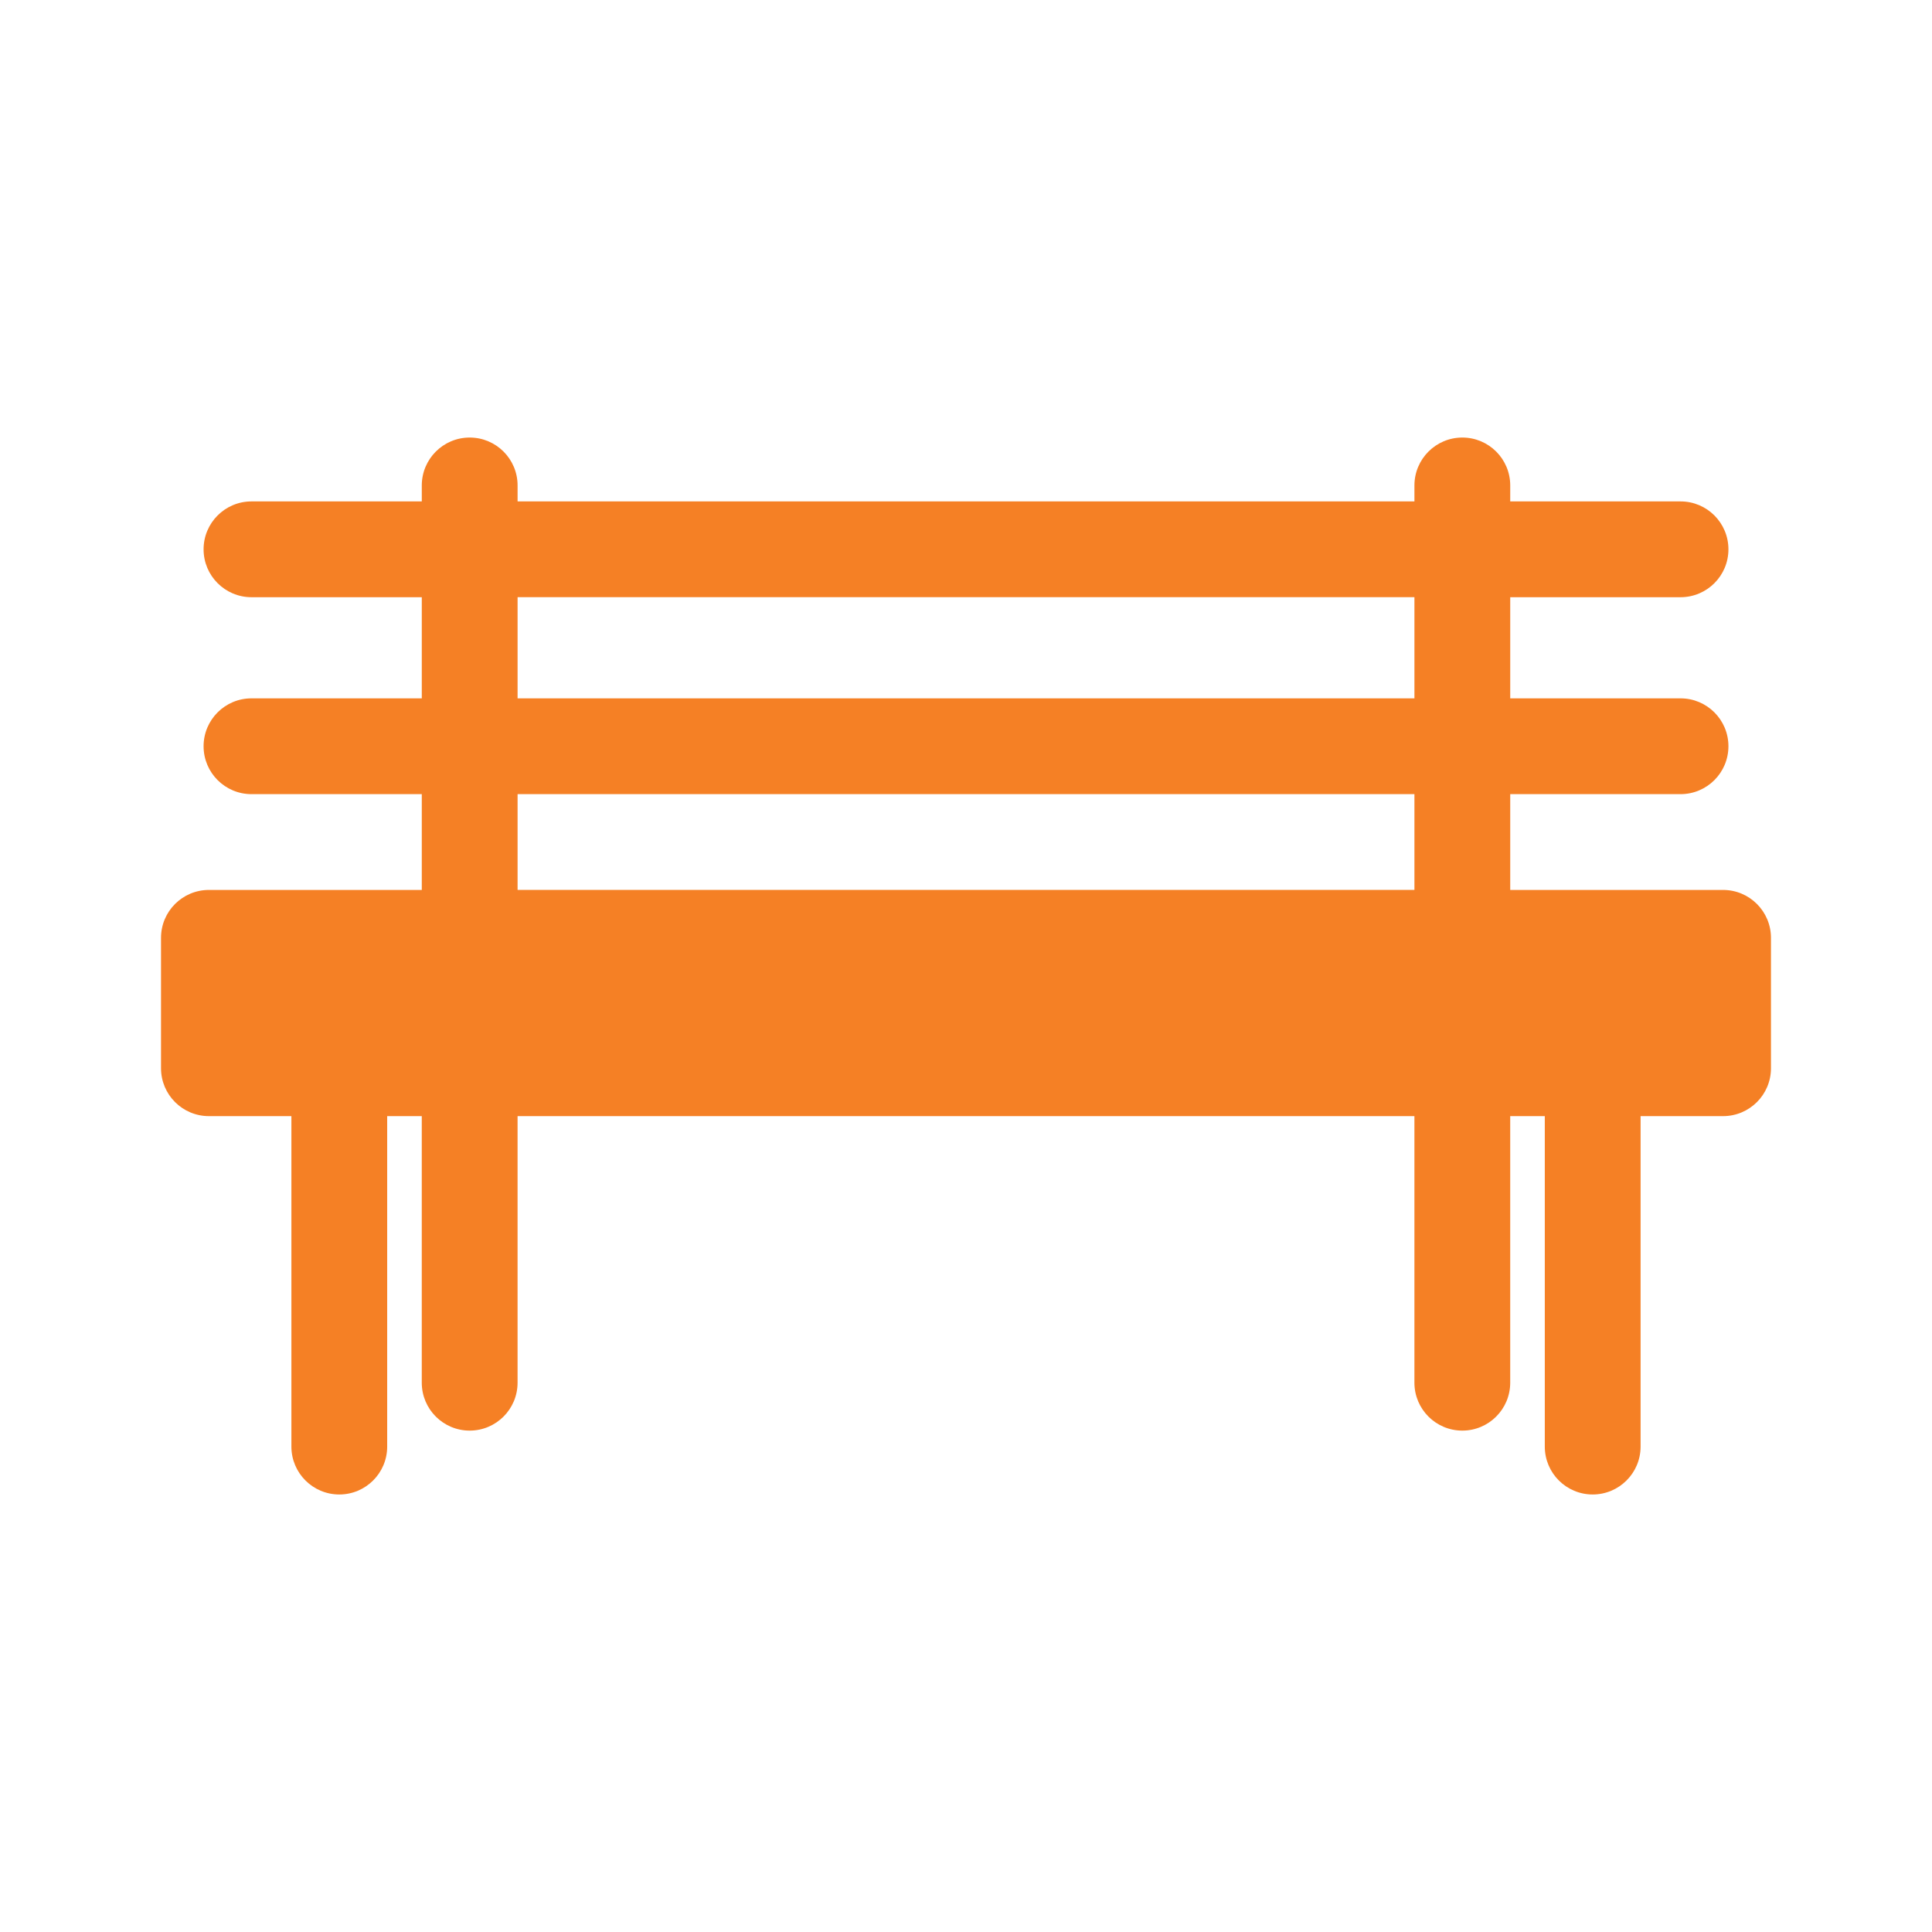
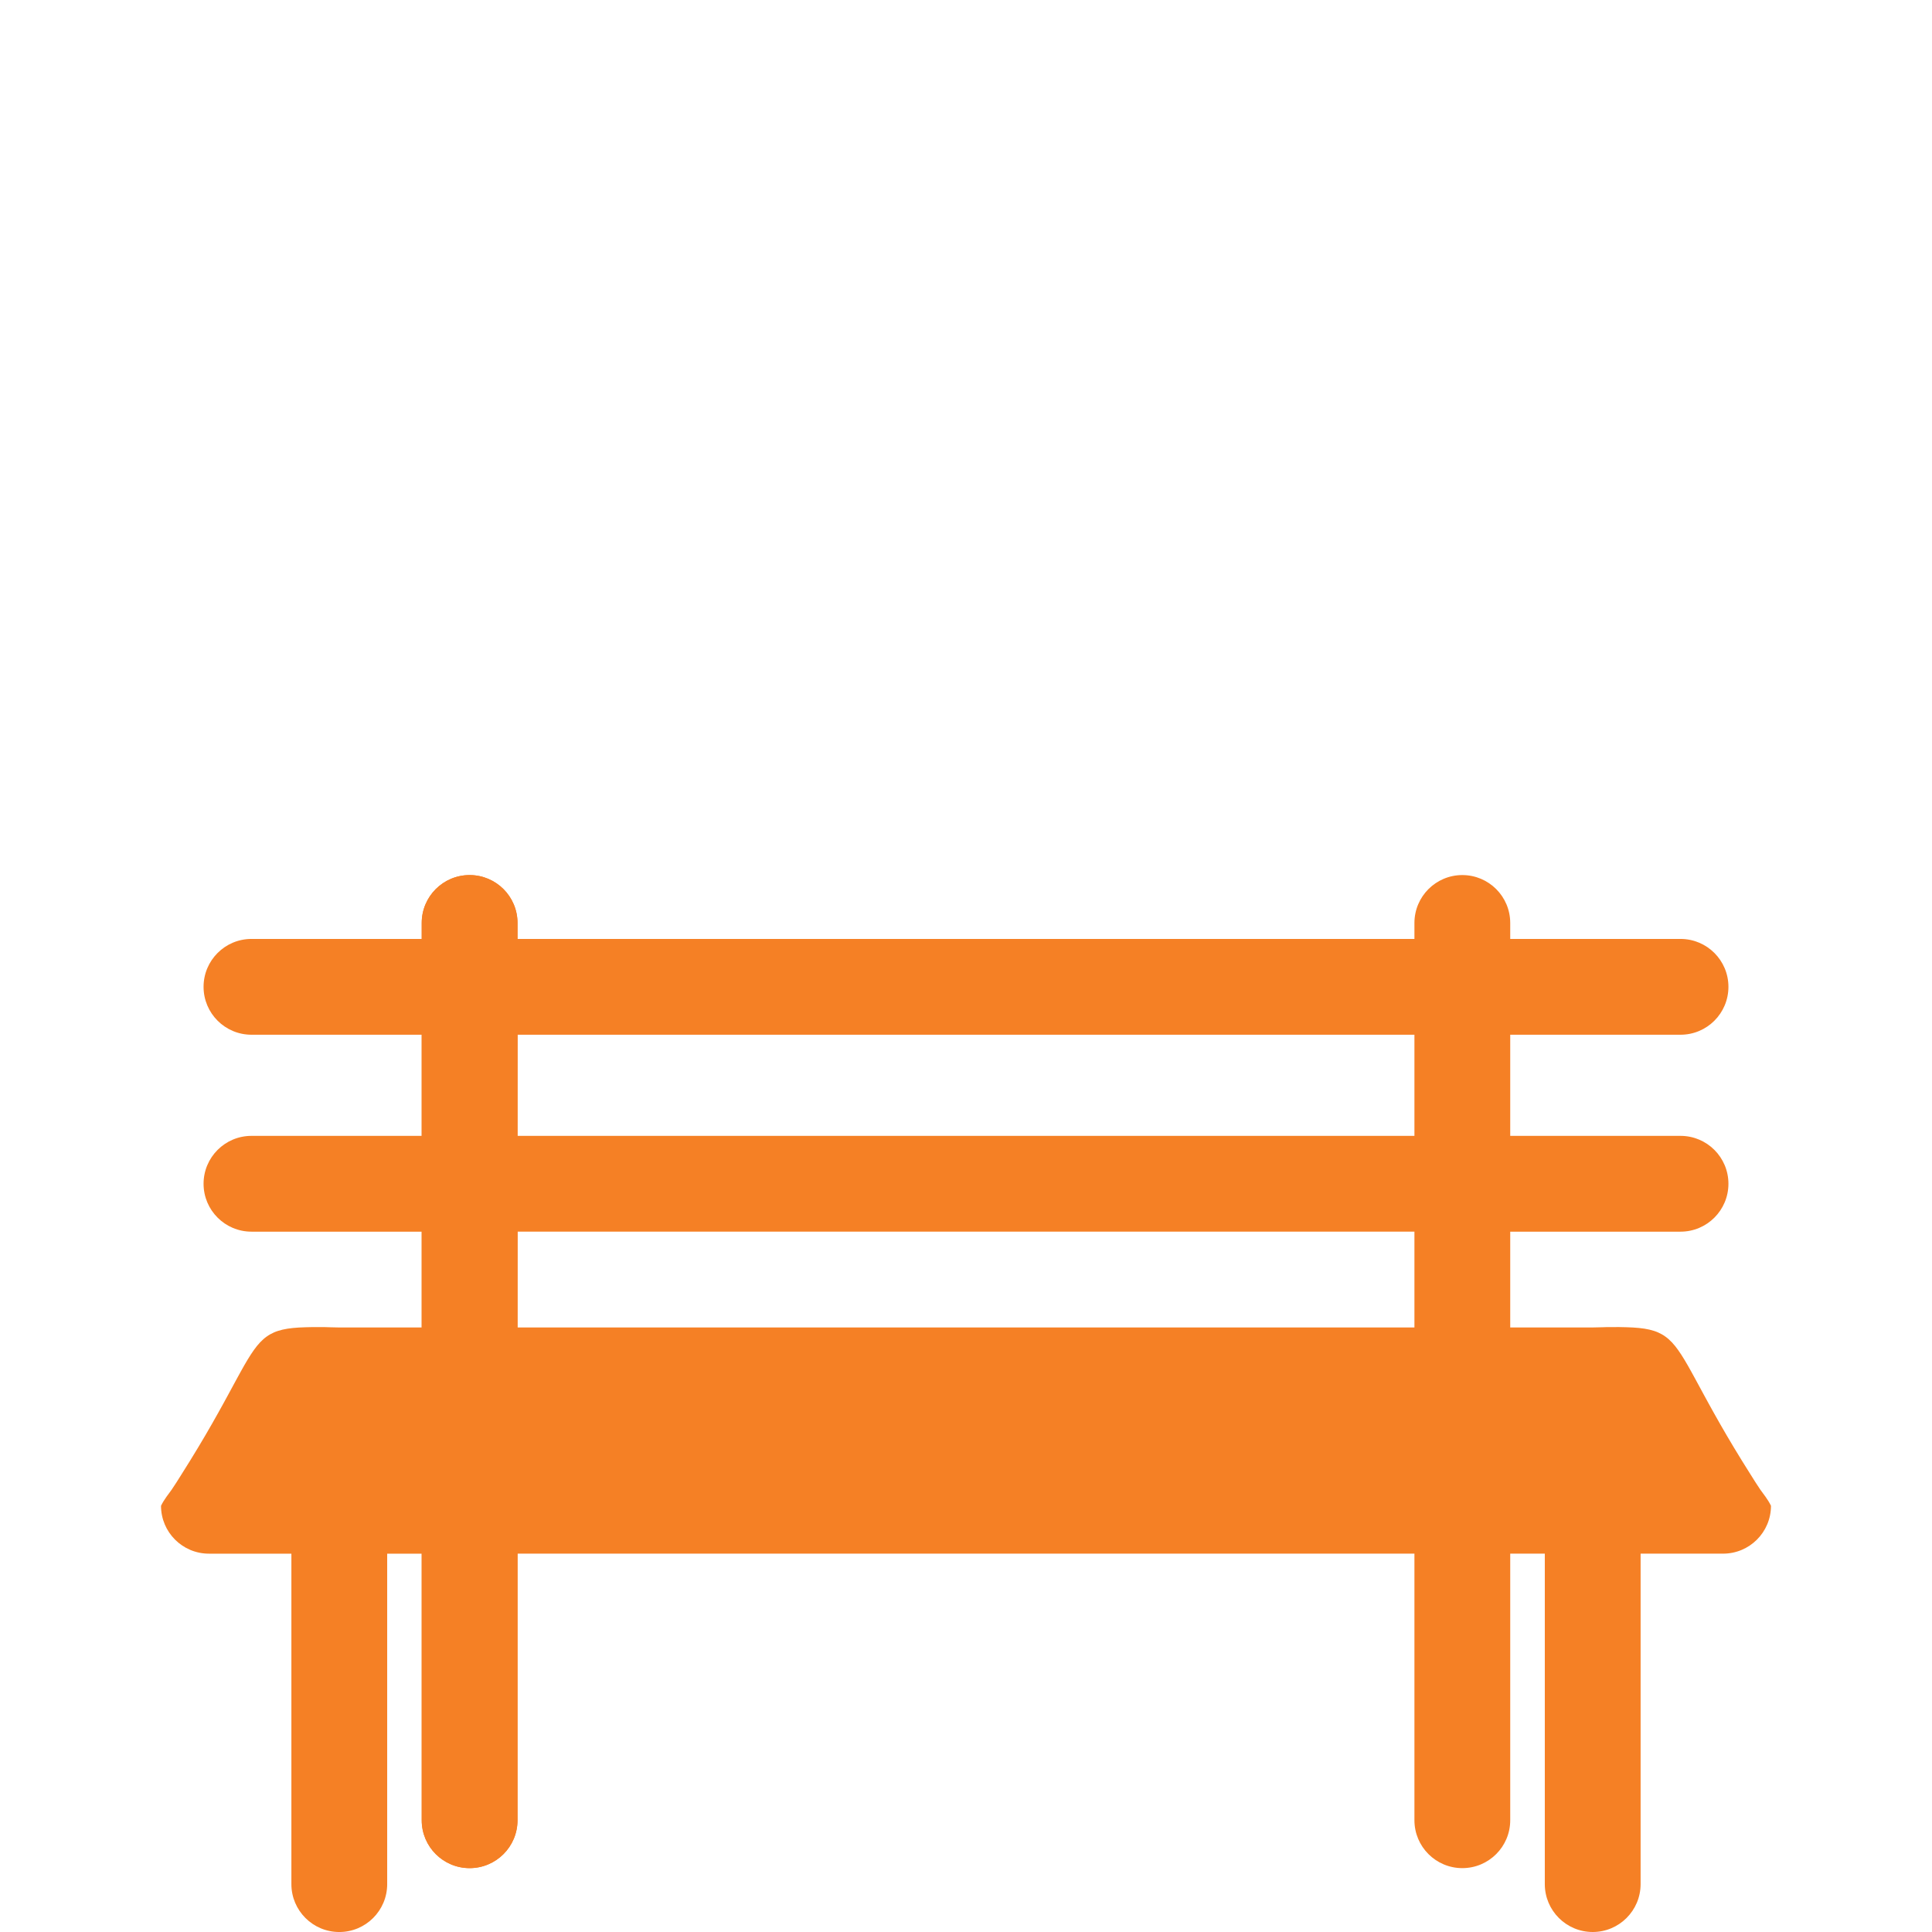
<svg xmlns="http://www.w3.org/2000/svg" width="120" height="120" viewBox="0 0 120 120" id="svg2" version="1.1">
  <defs id="defs4" />
  <g id="layer1" transform="translate(0,-932.3622)">
-     <path id="path4323-3" d="m 107.025,987.638 -8.099,0 -5.123,0 0,-5.95 10.578,0 c 1.642,0 2.975,-1.331 2.975,-2.975 0,-1.644 -1.333,-2.975 -2.975,-2.975 l -10.578,0 0,-6.282 10.578,0 c 1.642,0 2.975,-1.331 2.975,-2.975 0,-1.644 -1.333,-2.975 -2.975,-2.975 l -10.578,0 0,-0.992 c 0,-1.644 -1.333,-2.975 -2.975,-2.975 -1.642,0 -2.975,1.331 -2.975,2.975 l 0,0.992 -55.705,0 0,-0.992 c 0,-1.644 -1.333,-2.975 -2.975,-2.975 -1.642,0 -2.975,1.331 -2.975,2.975 l 0,0.992 -10.578,0 c -1.642,0 -2.975,1.331 -2.975,2.975 0,1.644 1.333,2.975 2.975,2.975 l 10.578,0 0,6.282 -10.578,0 c -1.642,0 -2.975,1.331 -2.975,2.975 0,1.644 1.333,2.975 2.975,2.975 l 10.578,0 0,5.95 -5.123,0 -8.099,0 c -1.642,0 -2.975,1.331 -2.975,2.975 l 0,8.099 c 0,1.644 1.333,2.975 2.975,2.975 l 5.123,0 0,20.525 c 0,1.644 1.333,2.975 2.975,2.975 1.642,0 2.975,-1.331 2.975,-2.975 l 0,-20.525 2.148,0 0,16.558 c 0,1.644 1.333,2.975 2.975,2.975 1.642,0 2.975,-1.331 2.975,-2.975 l 0,-16.558 55.705,0 0,16.558 c 0,1.644 1.333,2.975 2.975,2.975 1.642,0 2.975,-1.331 2.975,-2.975 l 0,-16.558 2.148,0 0,20.525 c 0,1.644 1.333,2.975 2.975,2.975 1.642,0 2.975,-1.331 2.975,-2.975 l 0,-20.525 5.123,0 c 1.642,0 2.975,-1.331 2.975,-2.975 l 0,-8.099 c 0,-1.642 -1.333,-2.975 -2.975,-2.975 z m -74.877,-18.183 55.705,0 0,6.282 -55.705,0 0,-6.282 z m 0,12.232 55.705,0 0,5.95 -55.705,0 0,-5.95 z" style="fill:#f58025" />
+     <g id="g4255" transform="translate(-1.745137,29.42508)">
+       <path style="fill:#f58025" d="m 100.671,985.388 -5.123,0 0,-5.95 10.578,0 c 1.642,0 2.975,-1.331 2.975,-2.975 0,-1.644 -1.333,-2.975 -2.975,-2.975 l -10.578,0 0,-6.282 10.578,0 c 1.642,0 2.975,-1.331 2.975,-2.975 0,-1.644 -1.333,-2.975 -2.975,-2.975 l -10.578,0 0,-0.992 c 0,-1.644 -1.333,-2.975 -2.975,-2.975 -1.642,0 -2.975,1.331 -2.975,2.975 l 0,0.992 -3.482,0 -3.482,0 -3.482,0 -3.482,0 -3.482,0 -3.482,0 -3.482,0 -3.482,0 -3.482,0 -3.482,0 -3.482,0 -3.482,0 -3.482,0 -3.482,0 -3.482,0 -3.482,0 0,-0.992 c 0,-1.644 -1.333,-2.975 -2.975,-2.975 -1.642,0 -2.975,1.331 -2.975,2.975 l 0,0.992 0,5.95 0,6.282 0,5.95 0,5.95 0,14.049 0,16.558 c 0,1.644 1.333,2.975 2.975,2.975 1.642,0 2.975,-1.331 2.975,-2.975 l 0,-16.558 1.741,0 1.741,0 1.741,0 1.741,0 1.741,0 1.741,0 1.741,0 1.741,0 1.741,0 1.741,0 1.741,0 1.741,0 1.741,0 1.741,0 1.741,0 1.741,0 1.741,0 1.741,0 1.741,0 1.741,0 1.741,0 1.741,0 1.741,0 1.741,0 1.741,0 1.741,0 1.741,0 1.741,0 1.741,0 1.741,0 1.741,0 1.741,0 0,16.558 c 0,1.644 1.333,2.975 2.975,2.975 1.642,0 2.975,-1.331 2.975,-2.975 l 0,-16.558 2.148,0 0,20.525 c 0,1.644 1.333,2.975 2.975,2.975 1.642,0 2.975,-1.331 2.975,-2.975 l 0,-20.525 5.123,0 c 1.642,0 2.975,-1.331 2.975,-2.975 -0.205,-0.418 -0.48,-0.739 -0.655,-0.99 -0.218,-0.314 -0.408,-0.629 -0.599,-0.93 -0.191,-0.3 -0.372,-0.591 -0.546,-0.872 -0.174,-0.281 -0.339,-0.553 -0.497,-0.815 -0.158,-0.263 -0.309,-0.516 -0.452,-0.761 -0.144,-0.245 -0.28,-0.481 -0.41,-0.709 -0.13,-0.228 -0.254,-0.447 -0.372,-0.658 -0.118,-0.211 -0.231,-0.414 -0.338,-0.609 -0.107,-0.195 -0.21,-0.382 -0.307,-0.562 -0.098,-0.18 -0.191,-0.352 -0.28,-0.517 -0.089,-0.165 -0.175,-0.323 -0.257,-0.473 -0.082,-0.151 -0.161,-0.295 -0.237,-0.432 -0.076,-0.137 -0.149,-0.268 -0.22,-0.392 -0.071,-0.124 -0.14,-0.242 -0.208,-0.354 -0.068,-0.112 -0.133,-0.218 -0.199,-0.318 -0.065,-0.1 -0.129,-0.195 -0.193,-0.284 -0.064,-0.089 -0.127,-0.173 -0.191,-0.252 -0.064,-0.079 -0.128,-0.152 -0.193,-0.221 -0.065,-0.069 -0.131,-0.133 -0.199,-0.193 -0.068,-0.06 -0.136,-0.115 -0.208,-0.166 -0.071,-0.051 -0.144,-0.098 -0.22,-0.141 -0.076,-0.043 -0.155,-0.082 -0.236,-0.118 -0.082,-0.036 -0.167,-0.068 -0.256,-0.096 -0.089,-0.029 -0.182,-0.054 -0.28,-0.077 -0.098,-0.023 -0.2,-0.042 -0.307,-0.059 -0.107,-0.017 -0.22,-0.031 -0.338,-0.043 -0.118,-0.012 -0.242,-0.022 -0.372,-0.029 -0.13,-0.01 -0.267,-0.013 -0.41,-0.017 -0.143,0 -0.294,-0.01 -0.452,-0.01 -0.158,-9e-4 -0.323,-3e-4 -0.497,10e-4 -0.174,0 -0.355,0 -0.546,0.01 -0.191,0 -0.39,0.01 -0.598,0.013 z m -66.778,-18.183 55.705,0 0,6.282 -1.741,0 -1.741,0 -1.741,0 -1.741,0 -1.741,0 -1.741,0 -1.741,0 -1.741,0 -1.741,0 -1.741,0 -1.741,0 -1.741,0 -1.741,0 -1.741,0 -1.741,0 -1.741,0 -1.741,0 -1.741,0 -1.741,0 -1.741,0 -1.741,0 -1.741,0 -1.741,0 -1.741,0 -1.741,0 -1.741,0 -1.741,0 -1.741,0 -1.741,0 -1.741,0 -1.741,0 -1.741,0 z m 0,12.232 55.705,0 0,5.95 -1.741,0 -1.741,0 -1.741,0 -1.741,0 -1.741,0 -1.741,0 -1.741,0 -1.741,0 -1.741,0 -1.741,0 -1.741,0 -1.741,0 -1.741,0 -1.741,0 -1.741,0 -1.741,0 -1.741,0 -1.741,0 -1.741,0 -1.741,0 -1.741,0 -1.741,0 -1.741,0 -1.741,0 -1.741,0 -1.741,0 -1.741,0 -1.741,0 -1.741,0 -1.741,0 -1.741,0 -1.741,0 z" id="path4323-0-6-6" />
+       <path style="fill:#f58025;fill-opacity:1" d="m 22.819,985.388 5.123,0 0,-5.95 -10.578,0 c -1.642,0 -2.975,-1.331 -2.975,-2.975 0,-1.644 1.333,-2.975 2.975,-2.975 l 10.578,0 0,-6.282 -10.578,0 c -1.642,0 -2.975,-1.331 -2.975,-2.975 0,-1.644 1.333,-2.975 2.975,-2.975 l 10.578,0 0,-0.992 c 0,-1.644 1.333,-2.975 2.975,-2.975 1.642,0 2.975,1.331 2.975,2.975 l 0,55.732 c 0,1.644 -1.333,2.975 -2.975,2.975 -1.642,0 -2.975,-1.331 -2.975,-2.975 l 0,-16.558 -2.148,0 0,20.525 c 0,1.644 -1.333,2.975 -2.975,2.975 -1.642,0 -2.975,-1.331 -2.975,-2.975 l 0,-20.525 -5.123,0 c -1.642,0 -2.975,-1.331 -2.975,-2.975 0.205,-0.418 0.48,-0.739 0.655,-0.99 0.218,-0.314 0.408,-0.629 0.599,-0.93 0.191,-0.3 0.372,-0.591 0.546,-0.872 0.174,-0.281 0.339,-0.553 0.497,-0.815 0.158,-0.263 0.309,-0.516 0.452,-0.761 0.144,-0.245 0.28,-0.481 0.41,-0.709 0.13,-0.228 0.254,-0.447 0.372,-0.658 0.118,-0.211 0.231,-0.414 0.338,-0.609 0.107,-0.195 0.21,-0.382 0.307,-0.562 0.098,-0.18 0.191,-0.352 0.28,-0.517 0.089,-0.165 0.175,-0.323 0.257,-0.473 0.082,-0.151 0.161,-0.295 0.237,-0.432 0.076,-0.137 0.149,-0.268 0.22,-0.392 0.071,-0.124 0.14,-0.242 0.208,-0.354 0.068,-0.112 0.133,-0.218 0.199,-0.318 0.065,-0.1 0.129,-0.195 0.193,-0.284 0.064,-0.089 0.127,-0.173 0.191,-0.252 0.064,-0.079 0.128,-0.152 0.193,-0.221 0.065,-0.069 0.131,-0.133 0.199,-0.193 0.068,-0.06 0.136,-0.115 0.208,-0.166 0.071,-0.051 0.144,-0.098 0.22,-0.141 0.076,-0.043 0.155,-0.082 0.236,-0.118 0.082,-0.036 0.167,-0.068 0.256,-0.096 0.089,-0.029 0.182,-0.054 0.28,-0.077 0.098,-0.023 0.2,-0.042 0.307,-0.059 0.107,-0.017 0.22,-0.031 0.338,-0.043 0.118,-0.012 0.242,-0.022 0.372,-0.029 0.13,-0.01 0.267,-0.013 0.41,-0.017 0.143,0 0.294,-0.01 0.452,-0.01 0.158,-9e-4 0.323,-3e-4 0.497,10e-4 0.174,0 0.355,0 0.546,0.01 0.191,0 0.39,0.01 0.598,0.013 z" id="path4323-0-6-3" />
+     </g>
  </g>
</svg>
